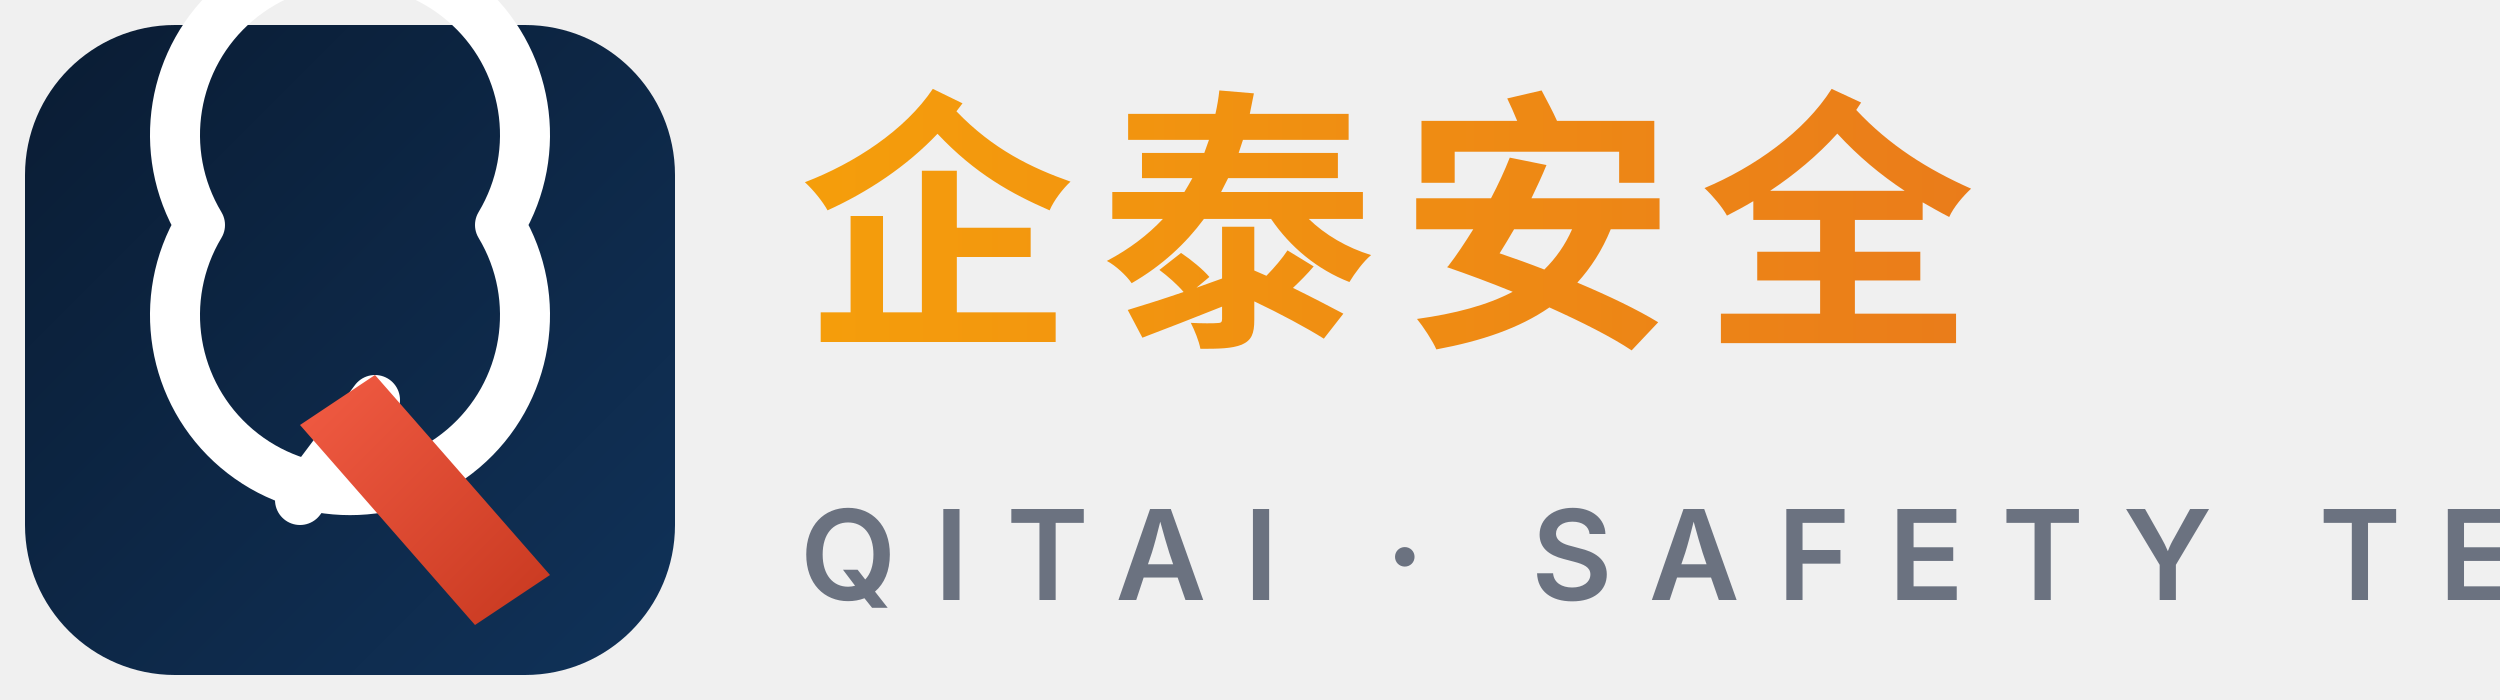
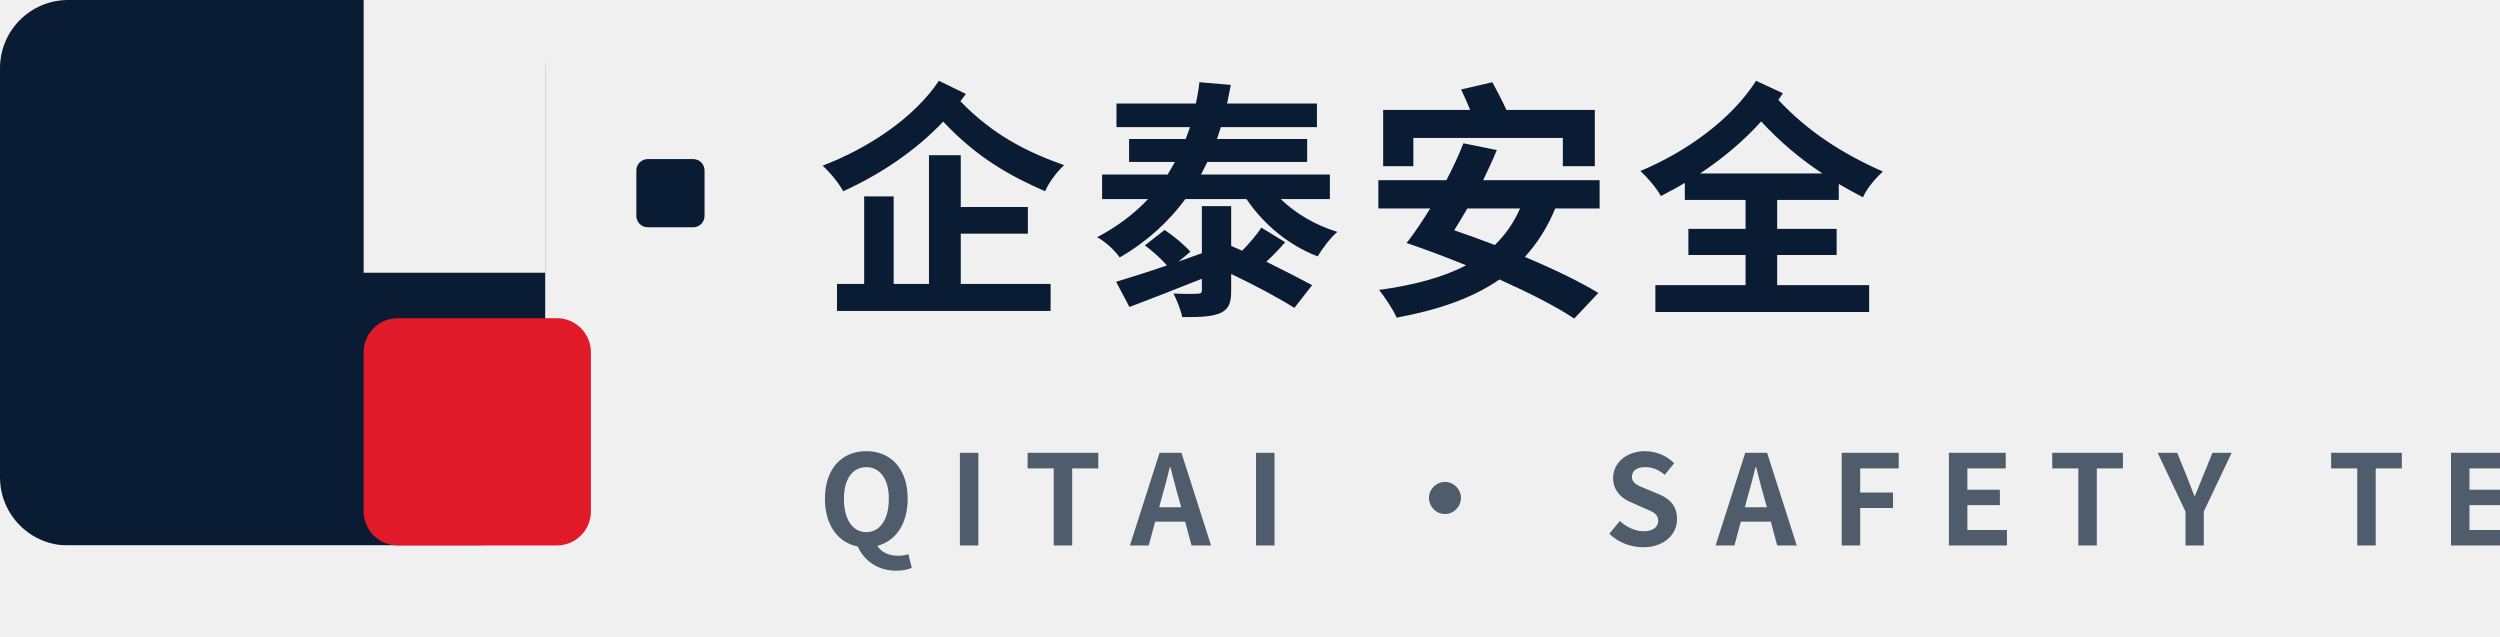
- <svg xmlns="http://www.w3.org/2000/svg" viewBox="0 0 200 56" role="img" aria-label="杭州企泰安全科技 QITAI">
+ <svg xmlns="http://www.w3.org/2000/svg" viewBox="0 0 220 56" role="img" aria-label="杭州企泰安全科技 QITAI">
  <defs>
-     <linearGradient id="qitai-mark-grad" x1="0" y1="0" x2="1" y2="1">
-       <stop offset="0" stop-color="#0A1C33" />
-       <stop offset="1" stop-color="#103259" />
-     </linearGradient>
-     <linearGradient id="qitai-slash" x1="0" y1="0" x2="1" y2="1">
-       <stop offset="0" stop-color="#F25C44" />
-       <stop offset="1" stop-color="#C7381F" />
-     </linearGradient>
-     <linearGradient id="qitai-text" x1="0" y1="0" x2="1" y2="0">
-       <stop offset="0" stop-color="#F59E0B" />
-       <stop offset="1" stop-color="#EA7C1A" />
-     </linearGradient>
+     <mask id="qitai-cutout">
+       <rect width="48" height="48" fill="white" />
+       <rect x="32" y="0" width="16" height="24" fill="black" />
+     </mask>
  </defs>
  <g>
-     <rect x="2" y="2" width="52" height="52" rx="12" fill="url(#qitai-mark-grad)" />
-     <path d="M16 18 a14 14 0 1 0 24 0 a14 14 0 1 0 -24 0 Z M30 32 l-6 8" fill="none" stroke="#ffffff" stroke-width="4" stroke-linecap="round" stroke-linejoin="round" />
-     <path d="M30 30 l14 16 l-6 4 l-14 -16 z" fill="url(#qitai-slash)" />
+     <rect width="48" height="48" rx="6" fill="#0A1C33" mask="url(#qitai-cutout)" />
+     <rect x="32" y="28" width="20" height="20" rx="3" fill="#E11A2A" />
+     <rect x="56" y="14" width="6" height="6" rx="1" fill="#0A1C33" />
  </g>
-   <g transform="translate(64, 0)">
-     <text x="0" y="26" font-family="-apple-system, BlinkMacSystemFont, 'PingFang SC', 'Microsoft YaHei', 'Noto Sans CJK SC', sans-serif" font-size="22" font-weight="700" letter-spacing="2" fill="url(#qitai-text)">企泰安全</text>
-     <text x="0" y="48" font-family="-apple-system, BlinkMacSystemFont, 'Segoe UI', 'PingFang SC', 'Microsoft YaHei', sans-serif" font-size="10" font-weight="600" letter-spacing="3" fill="#6B7280">QITAI · SAFETY TECH</text>
+   <g transform="translate(72, 0)" font-family="-apple-system, BlinkMacSystemFont, 'PingFang SC', '微软雅黑', 'Noto Sans CJK SC', sans-serif">
+     <text x="0" y="26" font-size="22" font-weight="700" letter-spacing="2" fill="#0A1C33">企泰安全</text>
+     <text x="0" y="48" font-size="11" font-weight="600" letter-spacing="3" fill="#0A1C33" opacity="0.7">QITAI · SAFETY TECH</text>
  </g>
</svg>
